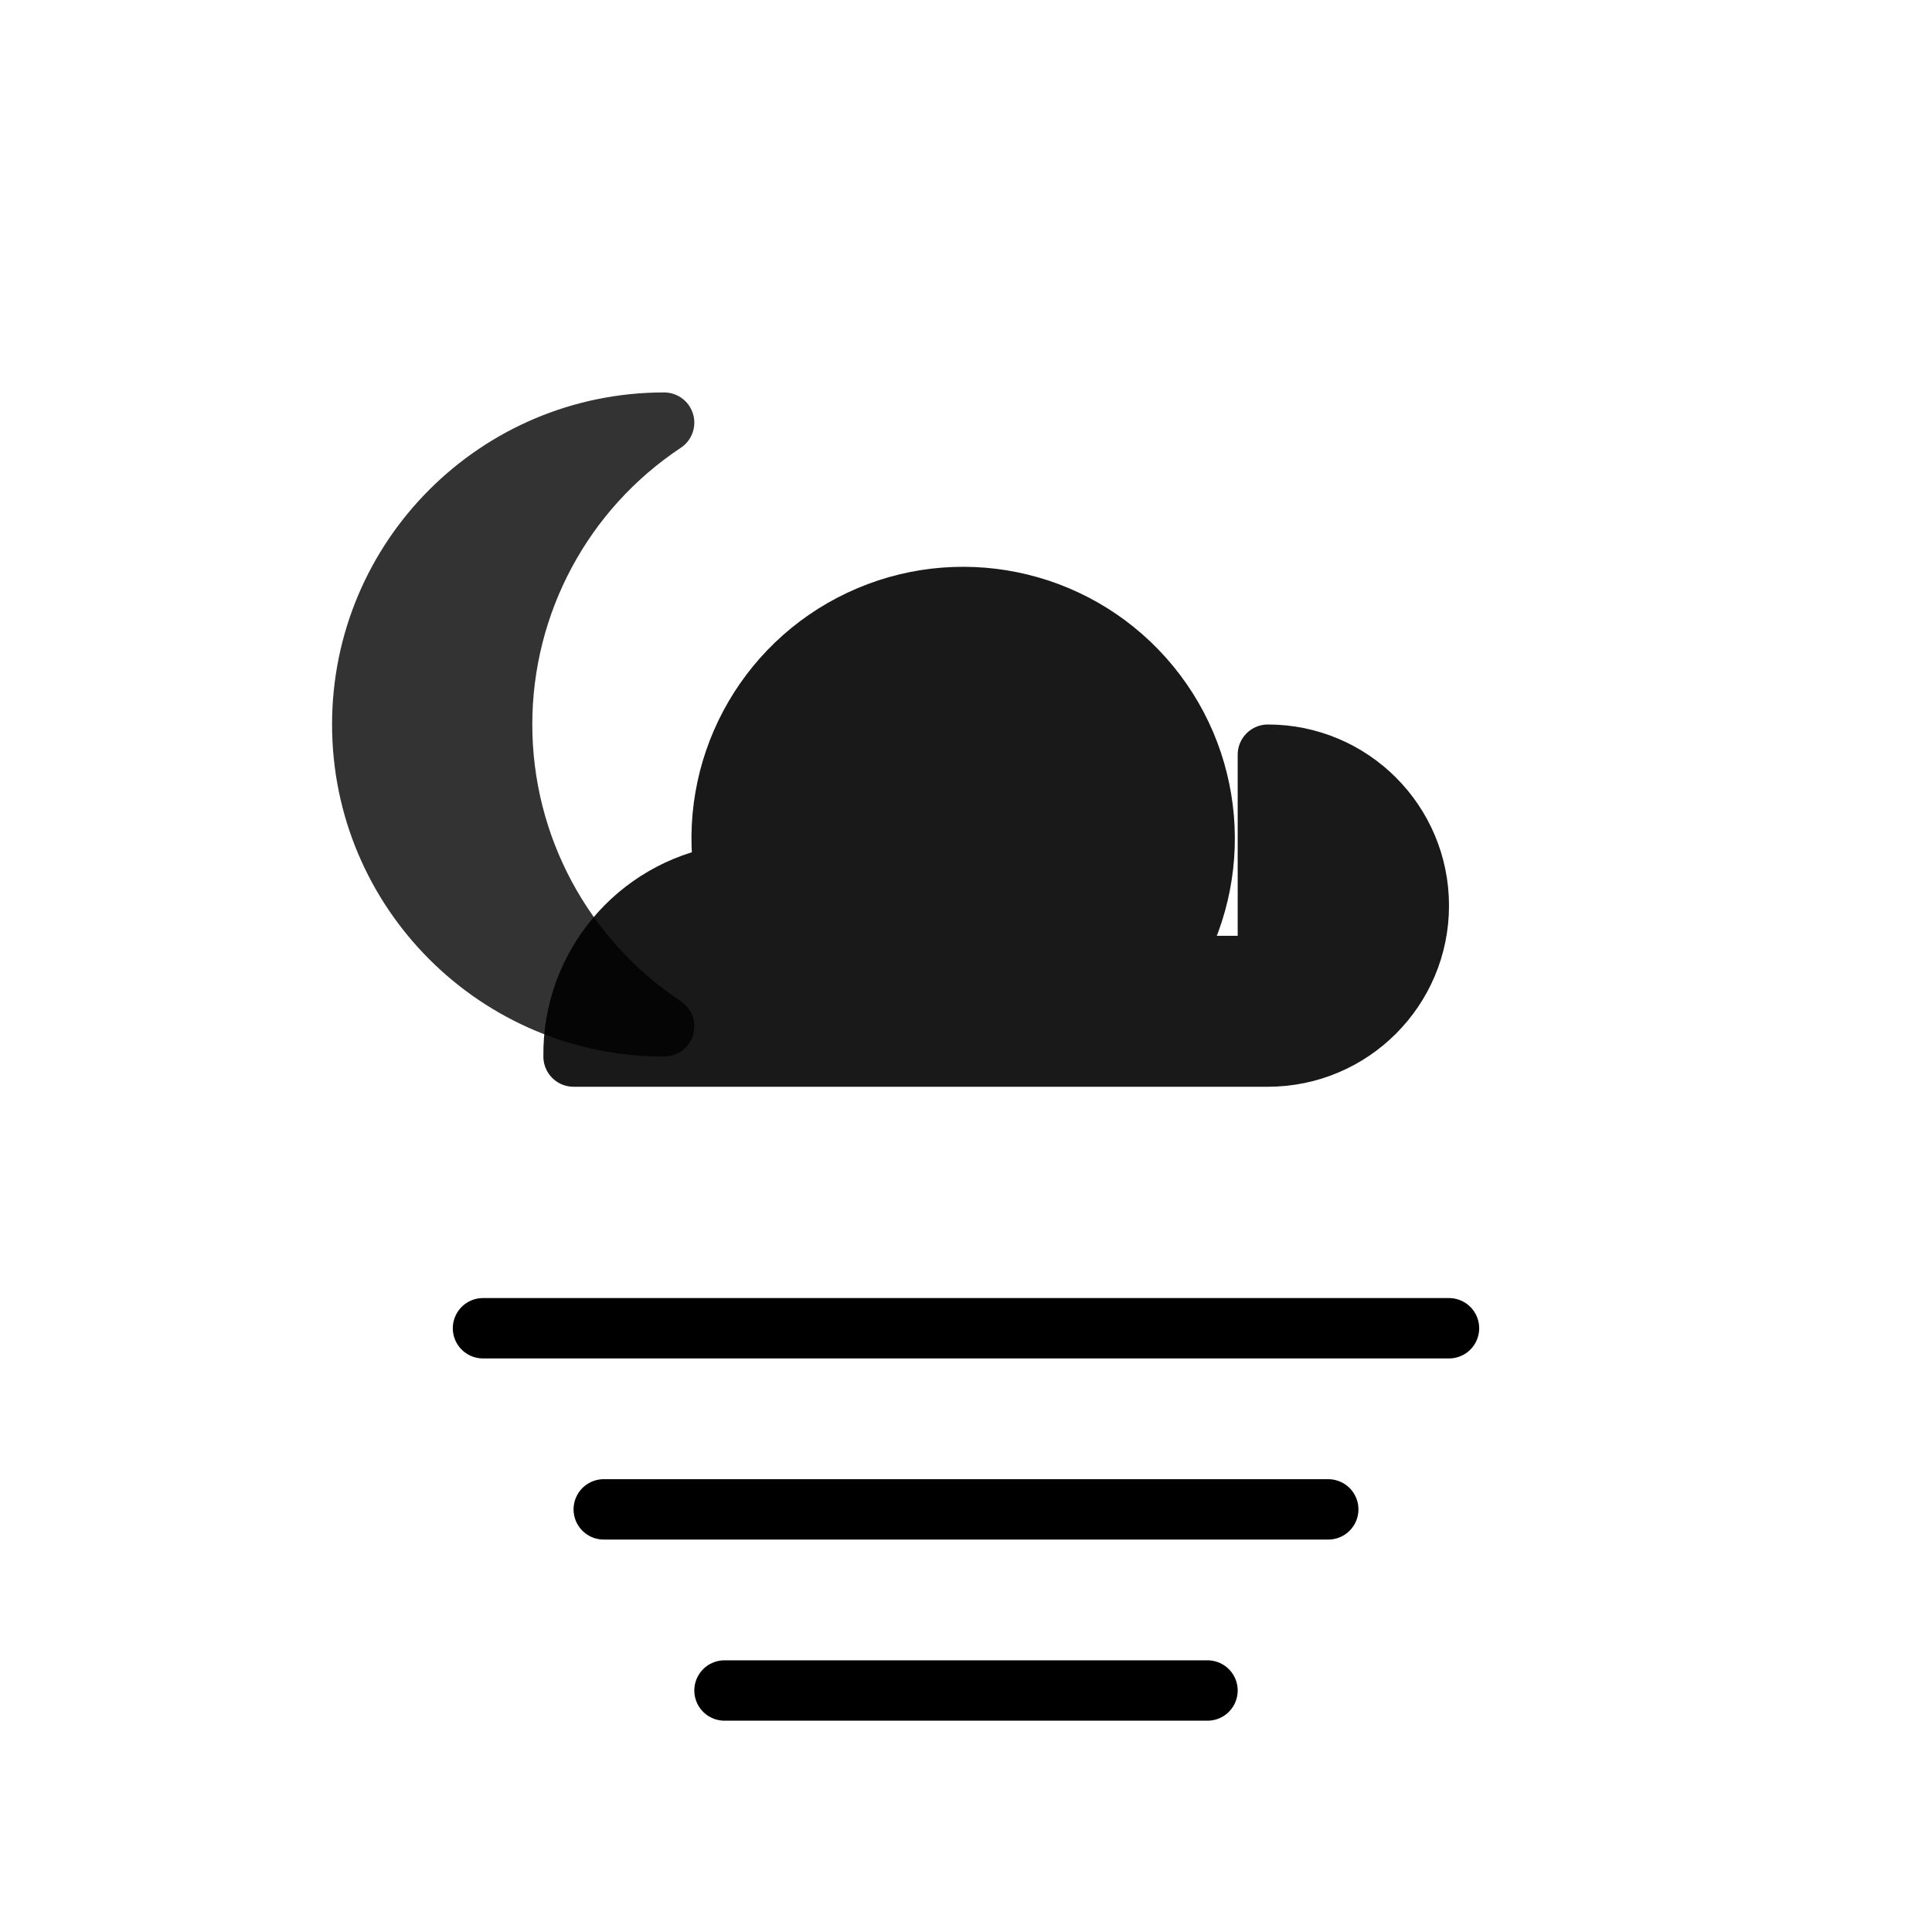
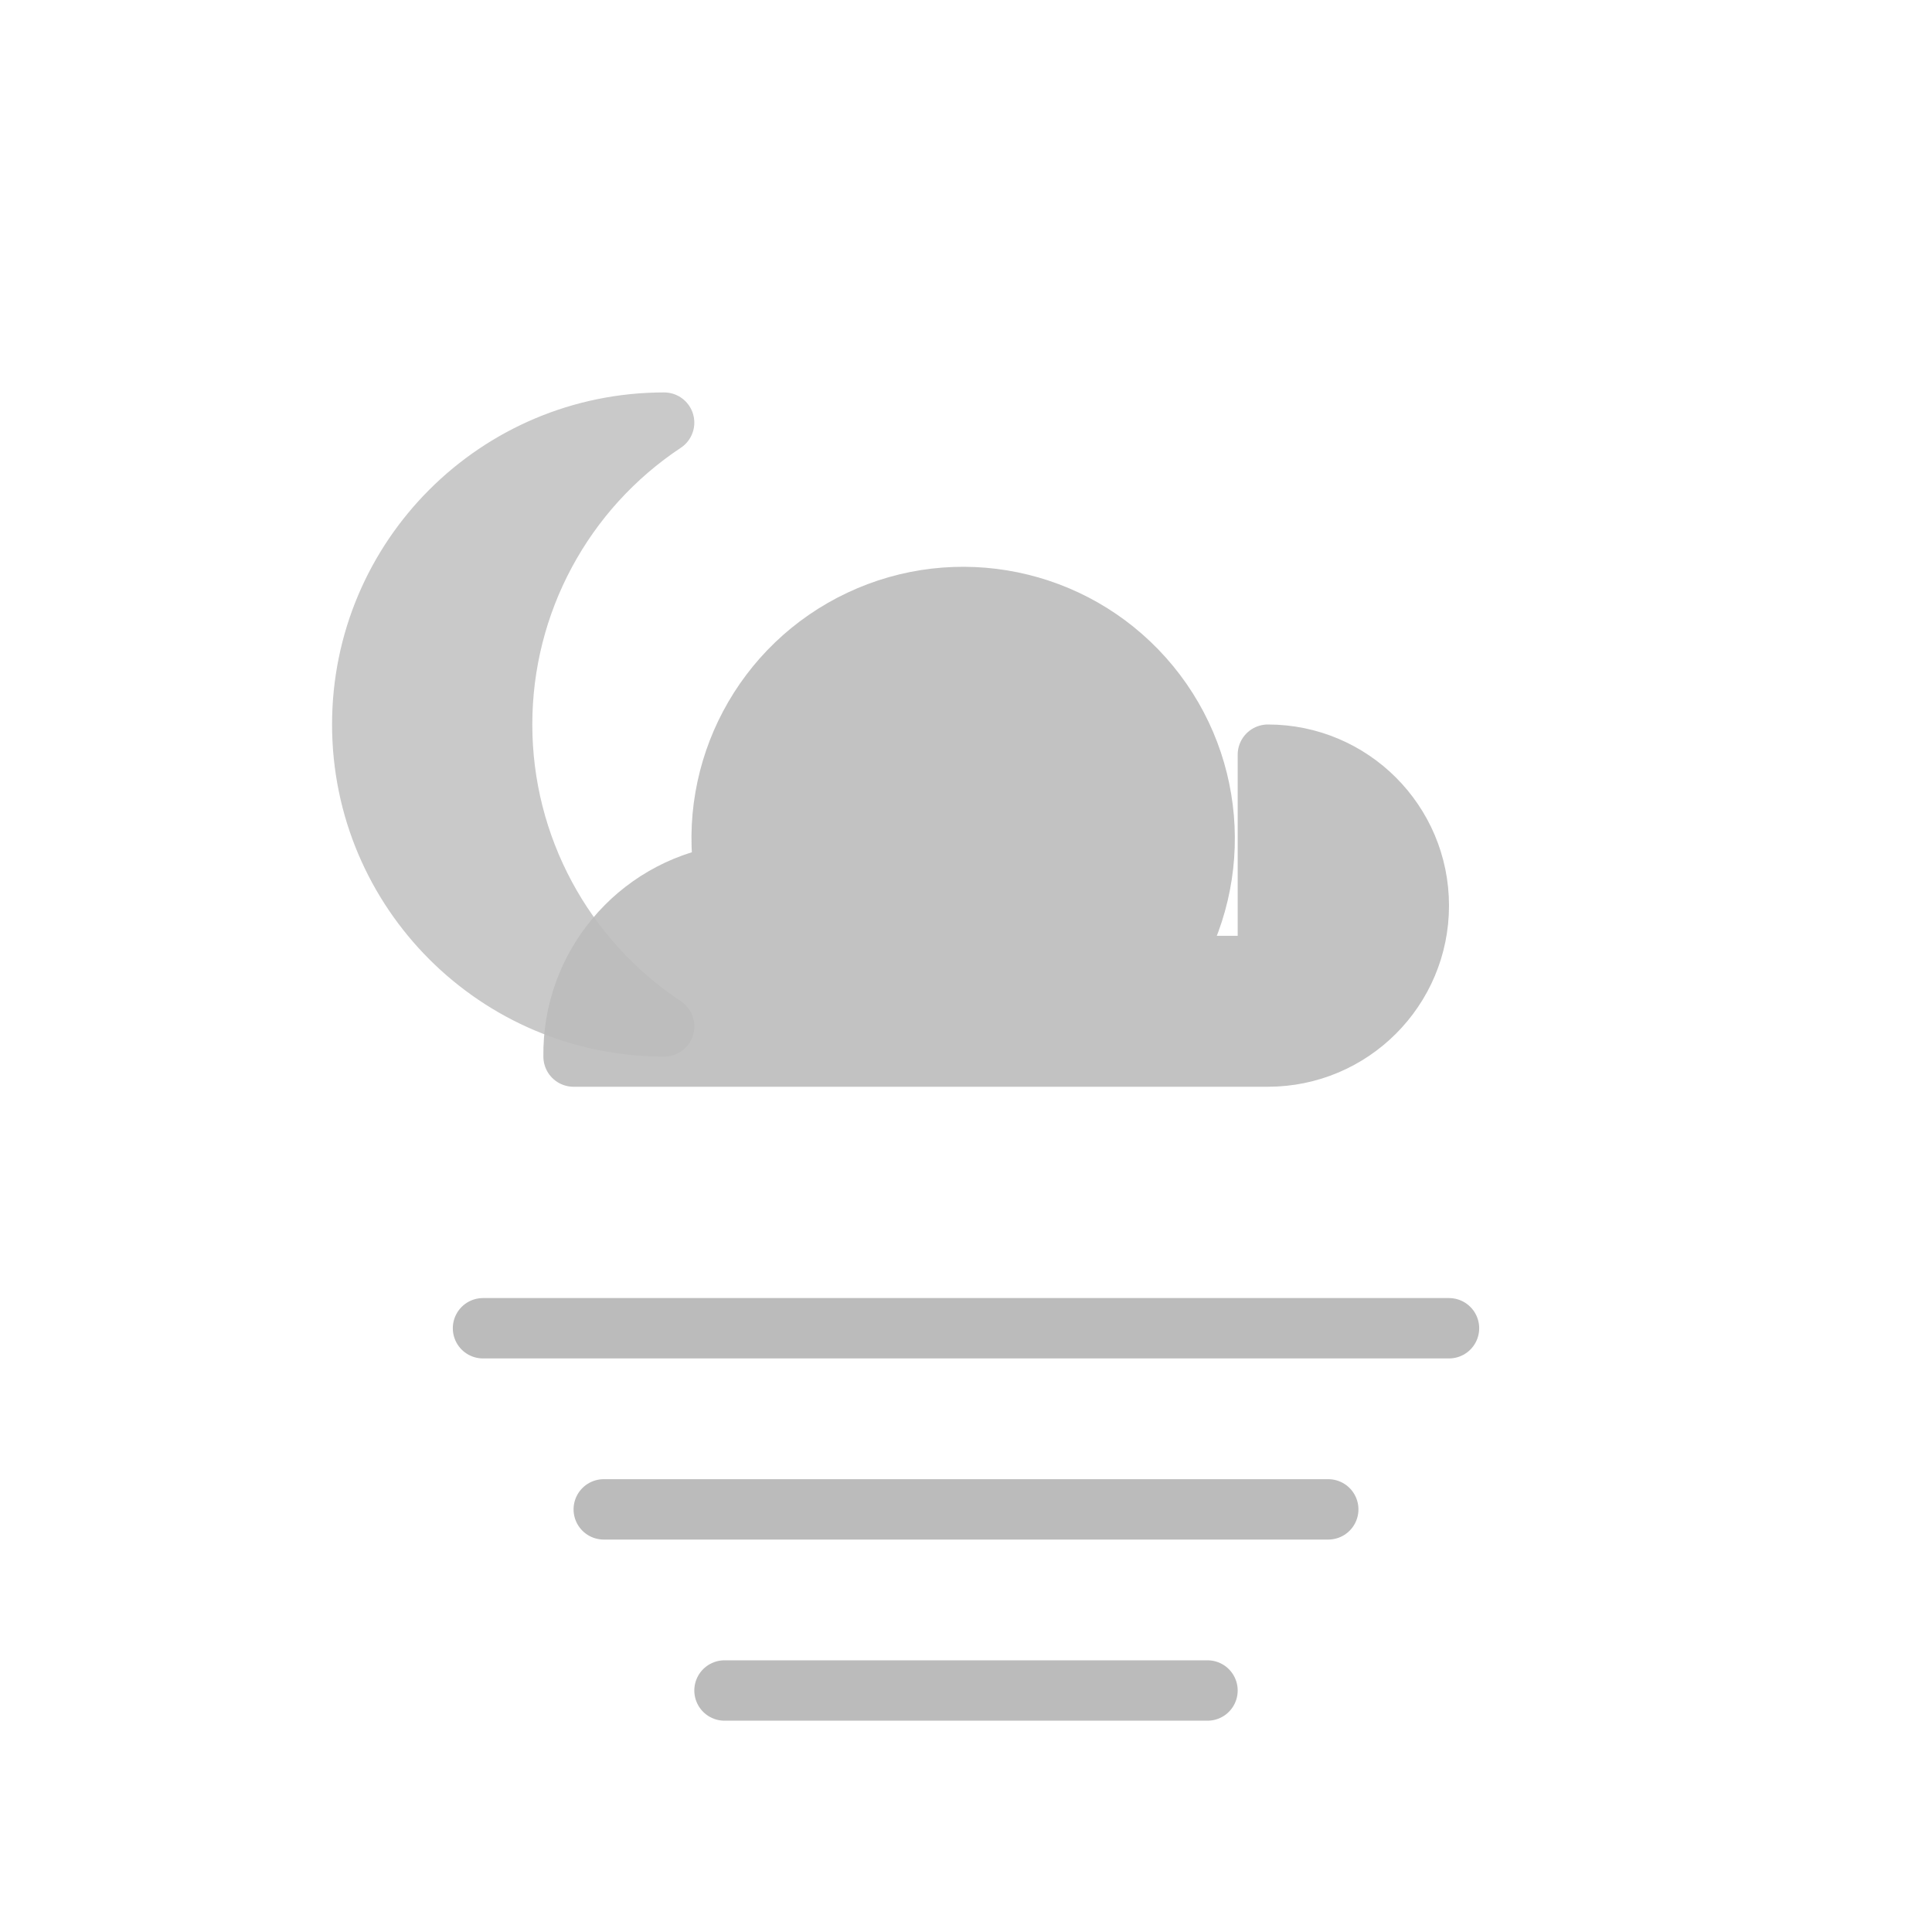
- <svg xmlns="http://www.w3.org/2000/svg" viewBox="0 0 64 64" width="64" height="64" fill="none" stroke="currentColor" stroke-width="2" stroke-linecap="round" stroke-linejoin="round">
-   <path d="M22 14 A10 10 0 0 0 12 24 A10 10 0 0 0 22 34 A12 12 0 0 1 22 14 Z" fill="currentColor" opacity="0.8" />
-   <path d="M42 32h-3.3a8 8 0 1 0-14.7-3 6 6 0 0 0-5 6h23a5 5 0 0 0 0-10z" fill="currentColor" opacity="0.9" />
+ <svg xmlns="http://www.w3.org/2000/svg" viewBox="0 0 64 64" width="64" height="64" fill="none" stroke="#bbbbbb" stroke-width="2" stroke-linecap="round" stroke-linejoin="round">
+   <path d="M22 14 A10 10 0 0 0 12 24 A10 10 0 0 0 22 34 A12 12 0 0 1 22 14 Z" fill="#bbbbbb" opacity="0.8" />
+   <path d="M42 32h-3.3a8 8 0 1 0-14.7-3 6 6 0 0 0-5 6h23a5 5 0 0 0 0-10z" fill="#bbbbbb" opacity="0.9" />
  <line x1="16" y1="44" x2="48" y2="44" />
  <line x1="20" y1="50" x2="44" y2="50" />
  <line x1="24" y1="56" x2="40" y2="56" />
</svg>
